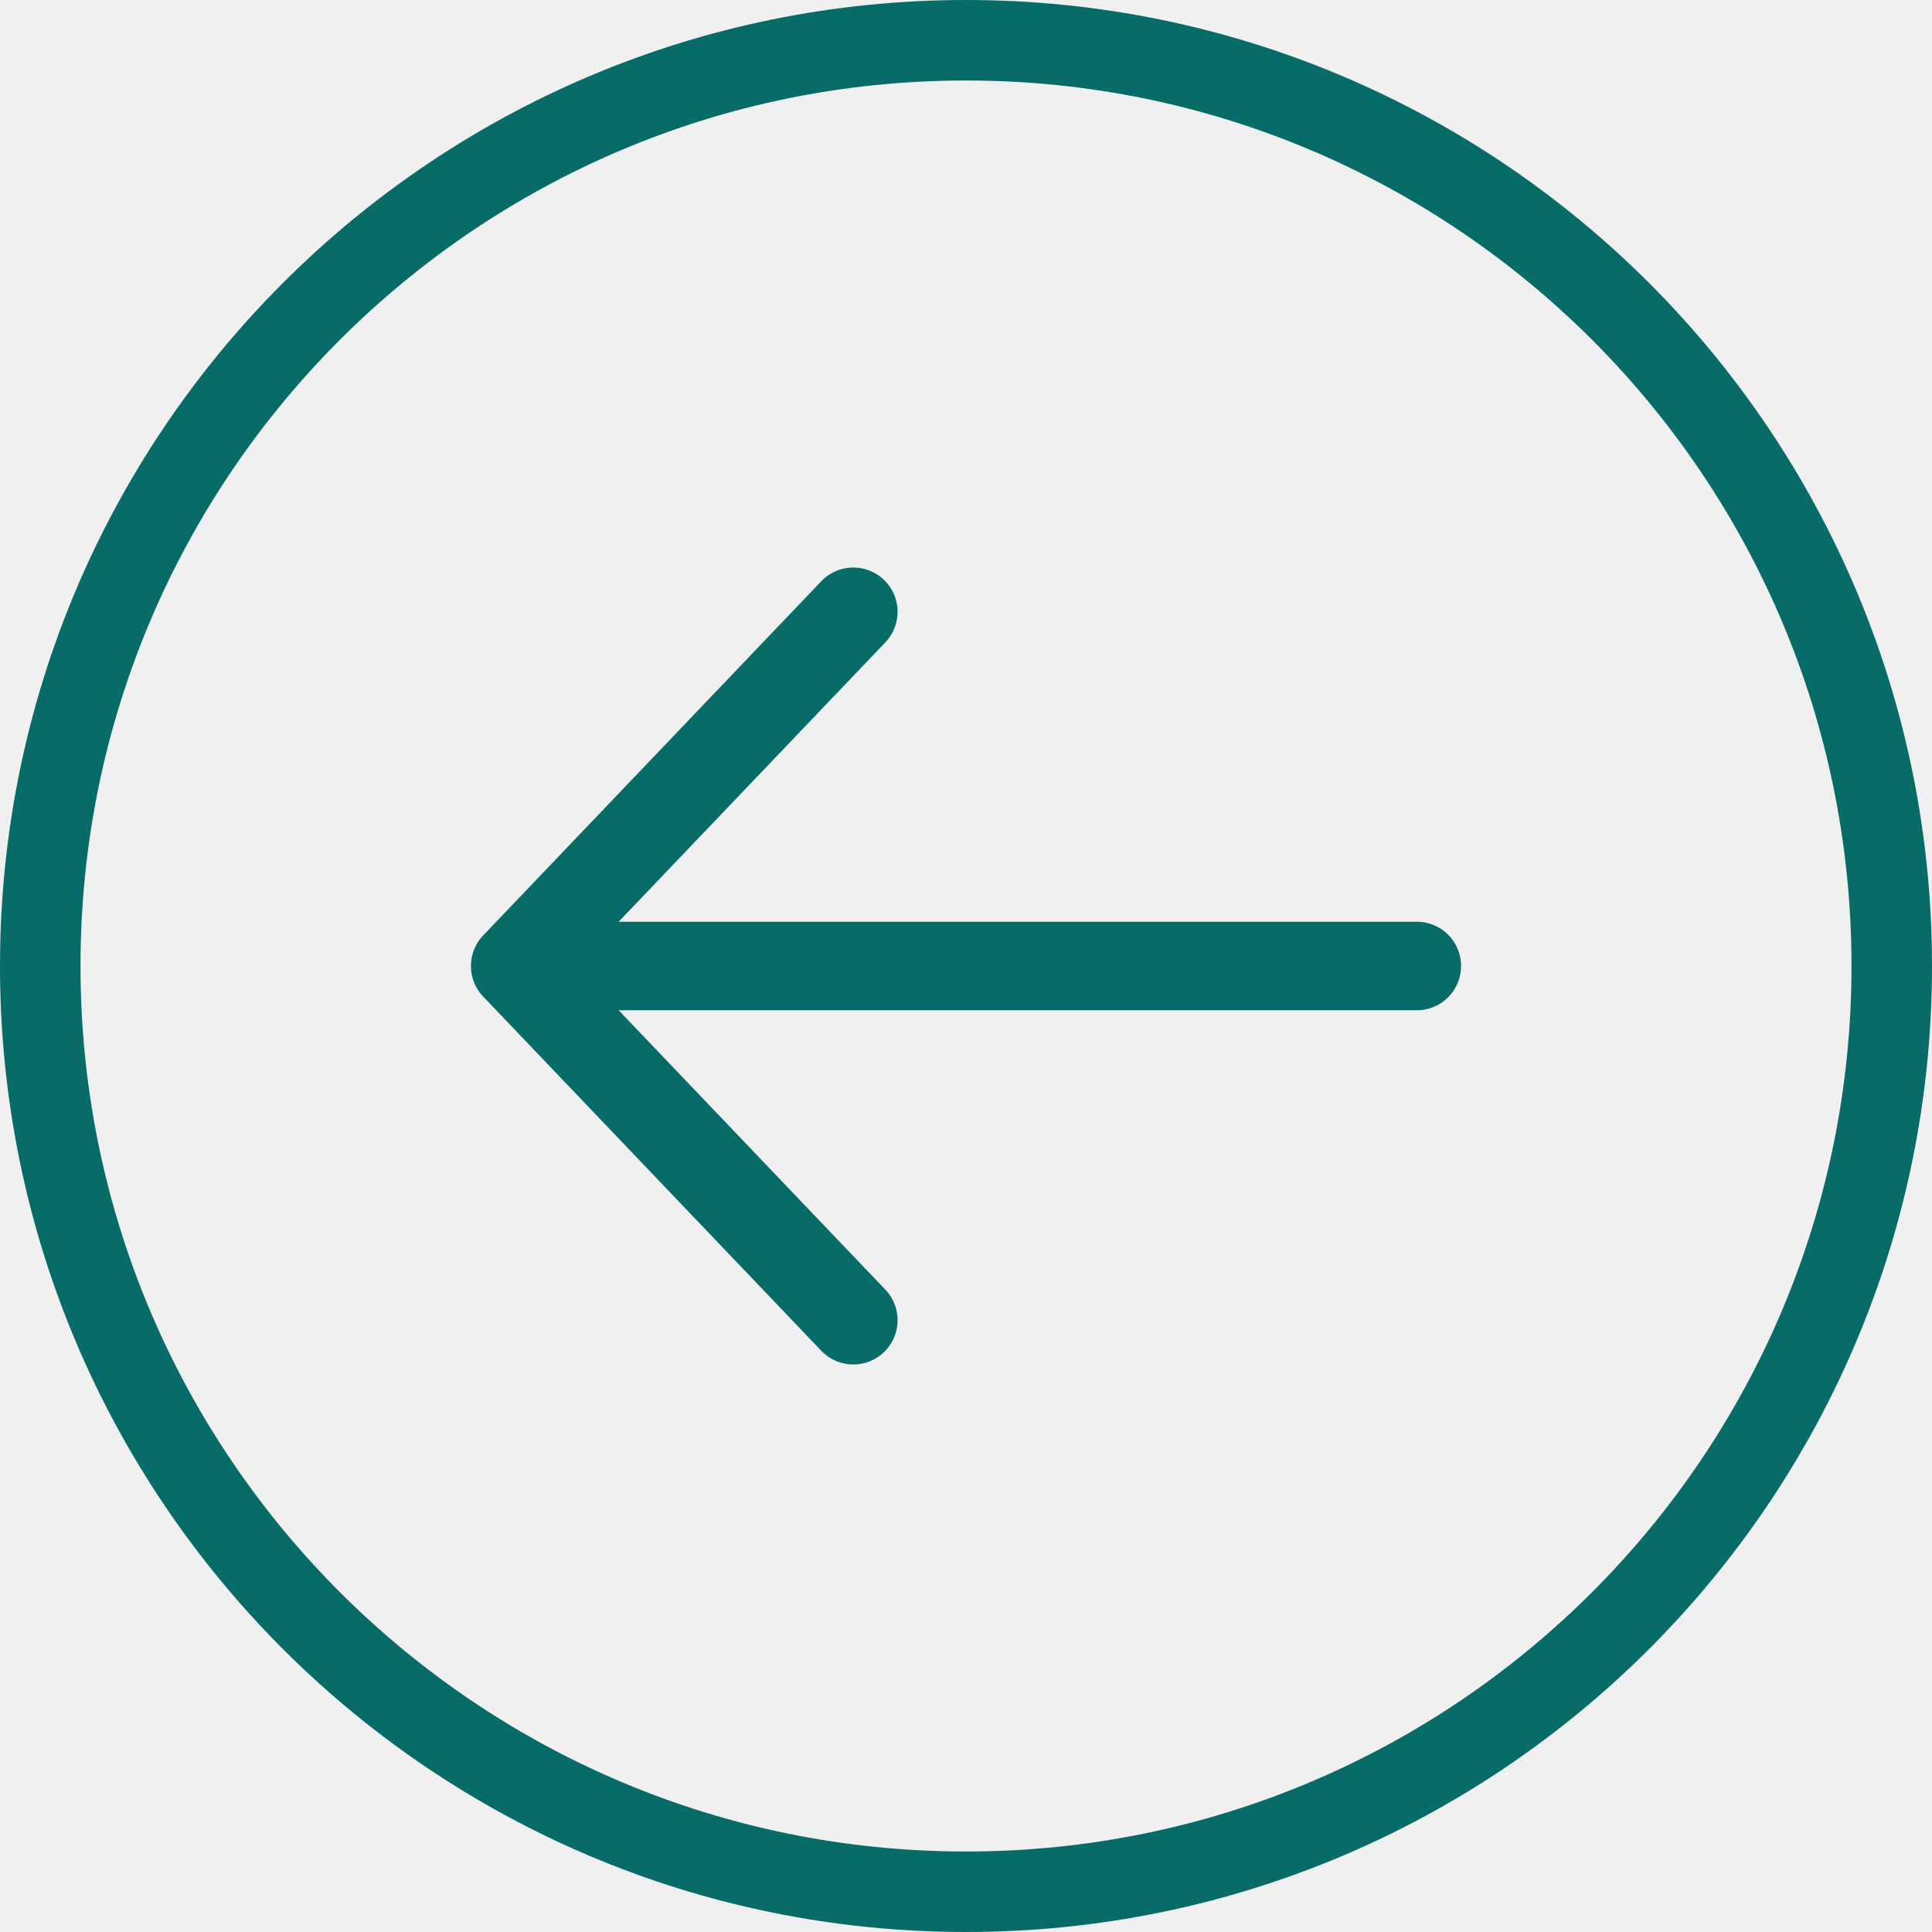
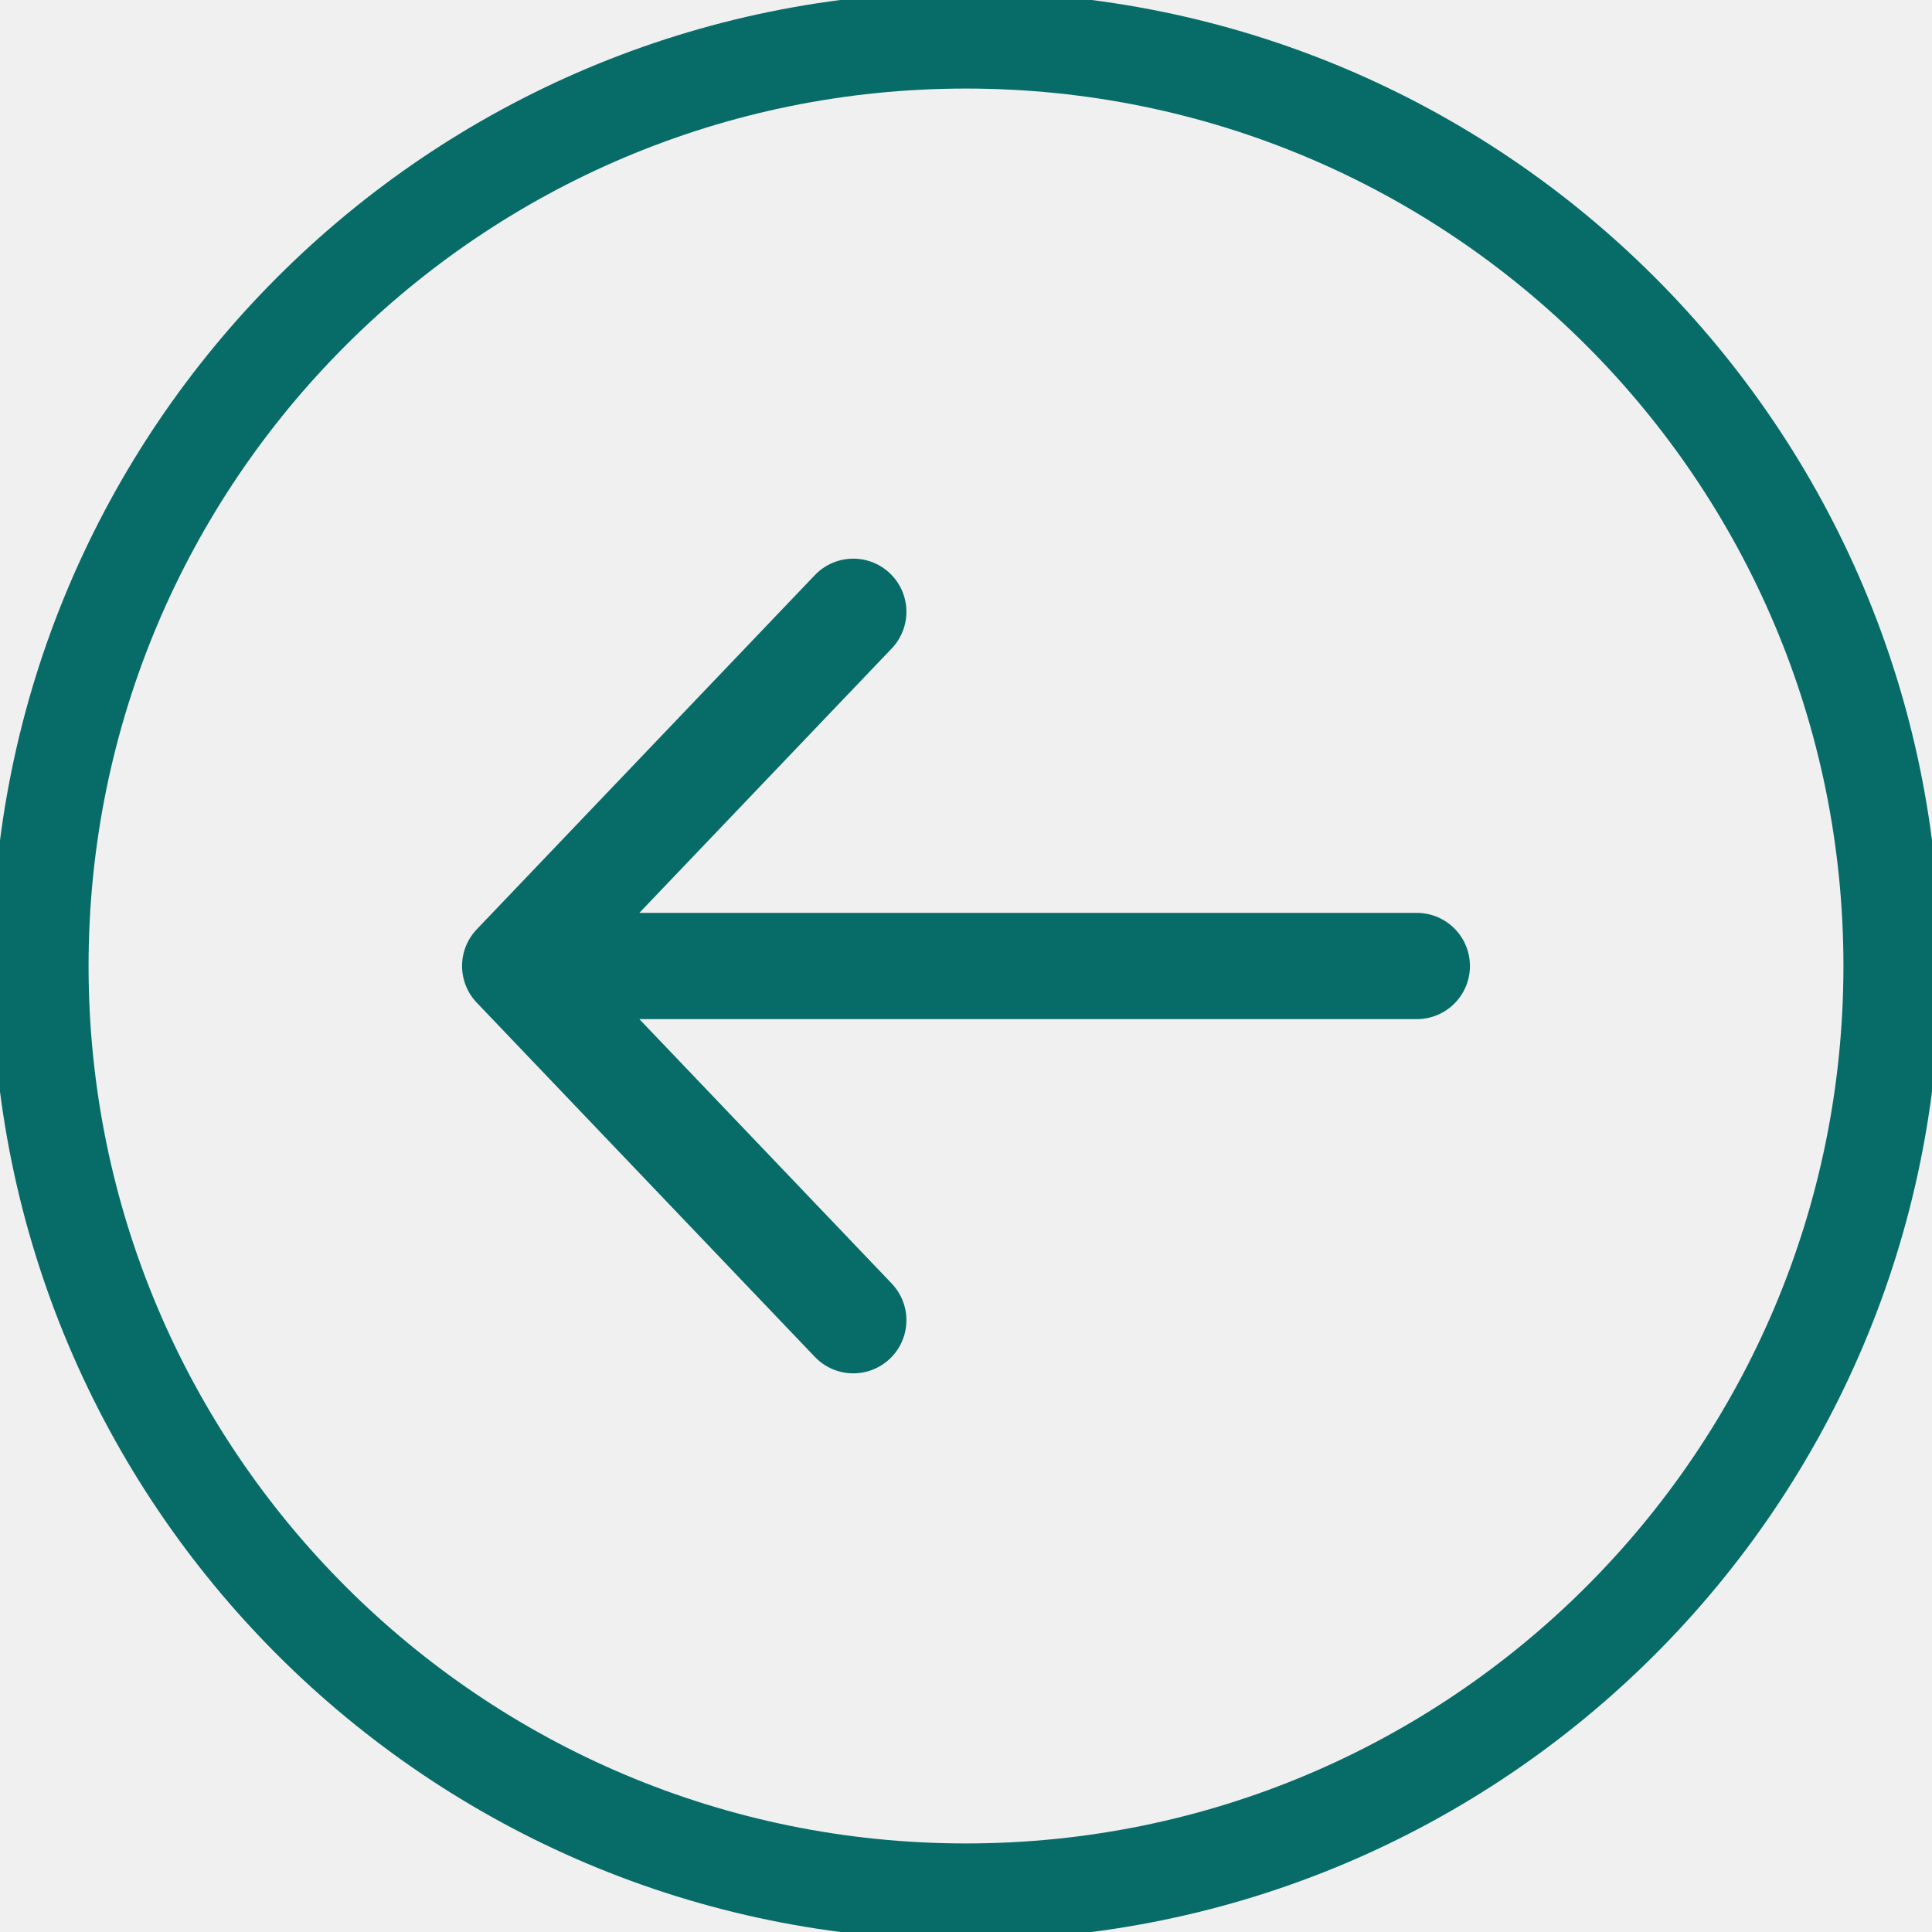
- <svg xmlns="http://www.w3.org/2000/svg" width="60" height="60" viewBox="0 0 60 60" fill="none">
-   <g clip-path="url(#clip0_41_9)">
-     <path d="M58.75 30C58.75 14.122 45.878 1.25 30 1.25C14.122 1.25 1.25 14.122 1.25 30C1.25 45.878 14.122 58.75 30 58.75C45.878 58.75 58.75 45.878 58.75 30Z" stroke="#076c68" stroke-width="2.5" />
-     <path d="M44 30H16M16 30L26.5 19M16 30L26.5 41" stroke="#076c68" stroke-width="2.75" stroke-linecap="round" stroke-linejoin="round" />
+ <svg xmlns="http://www.w3.org/2000/svg" width="50" height="50" viewBox="0 0 50 50" fill="none">
+   <g clip-path="url(#clip0_42_10)">
+     <mask id="mask0_42_10" style="mask-type:luminance" maskUnits="userSpaceOnUse" x="0" y="0" width="50" height="50">
+       <path d="M50 0H0V50H50V0Z" fill="white" />
+     </mask>
+     <g mask="url(#mask0_42_10)">
+       <path d="M48.958 25C48.958 11.768 38.232 1.042 25 1.042C11.768 1.042 1.042 11.768 1.042 25C1.042 38.232 11.768 48.958 25 48.958C38.232 48.958 48.958 38.232 48.958 25Z" stroke="#076C68" stroke-width="2.5" />
+       <path d="M36.667 25H13.333M13.333 25L22.083 15.833M13.333 25L22.083 34.167" stroke="#076C68" stroke-width="2.75" stroke-linecap="round" stroke-linejoin="round" />
+     </g>
  </g>
  <defs>
-     <clipPath id="clip0_41_9">
-       <rect width="60" height="60" fill="white" />
+     <clipPath id="clip0_42_10">
+       <rect width="50" height="50" fill="white" />
    </clipPath>
  </defs>
</svg>
